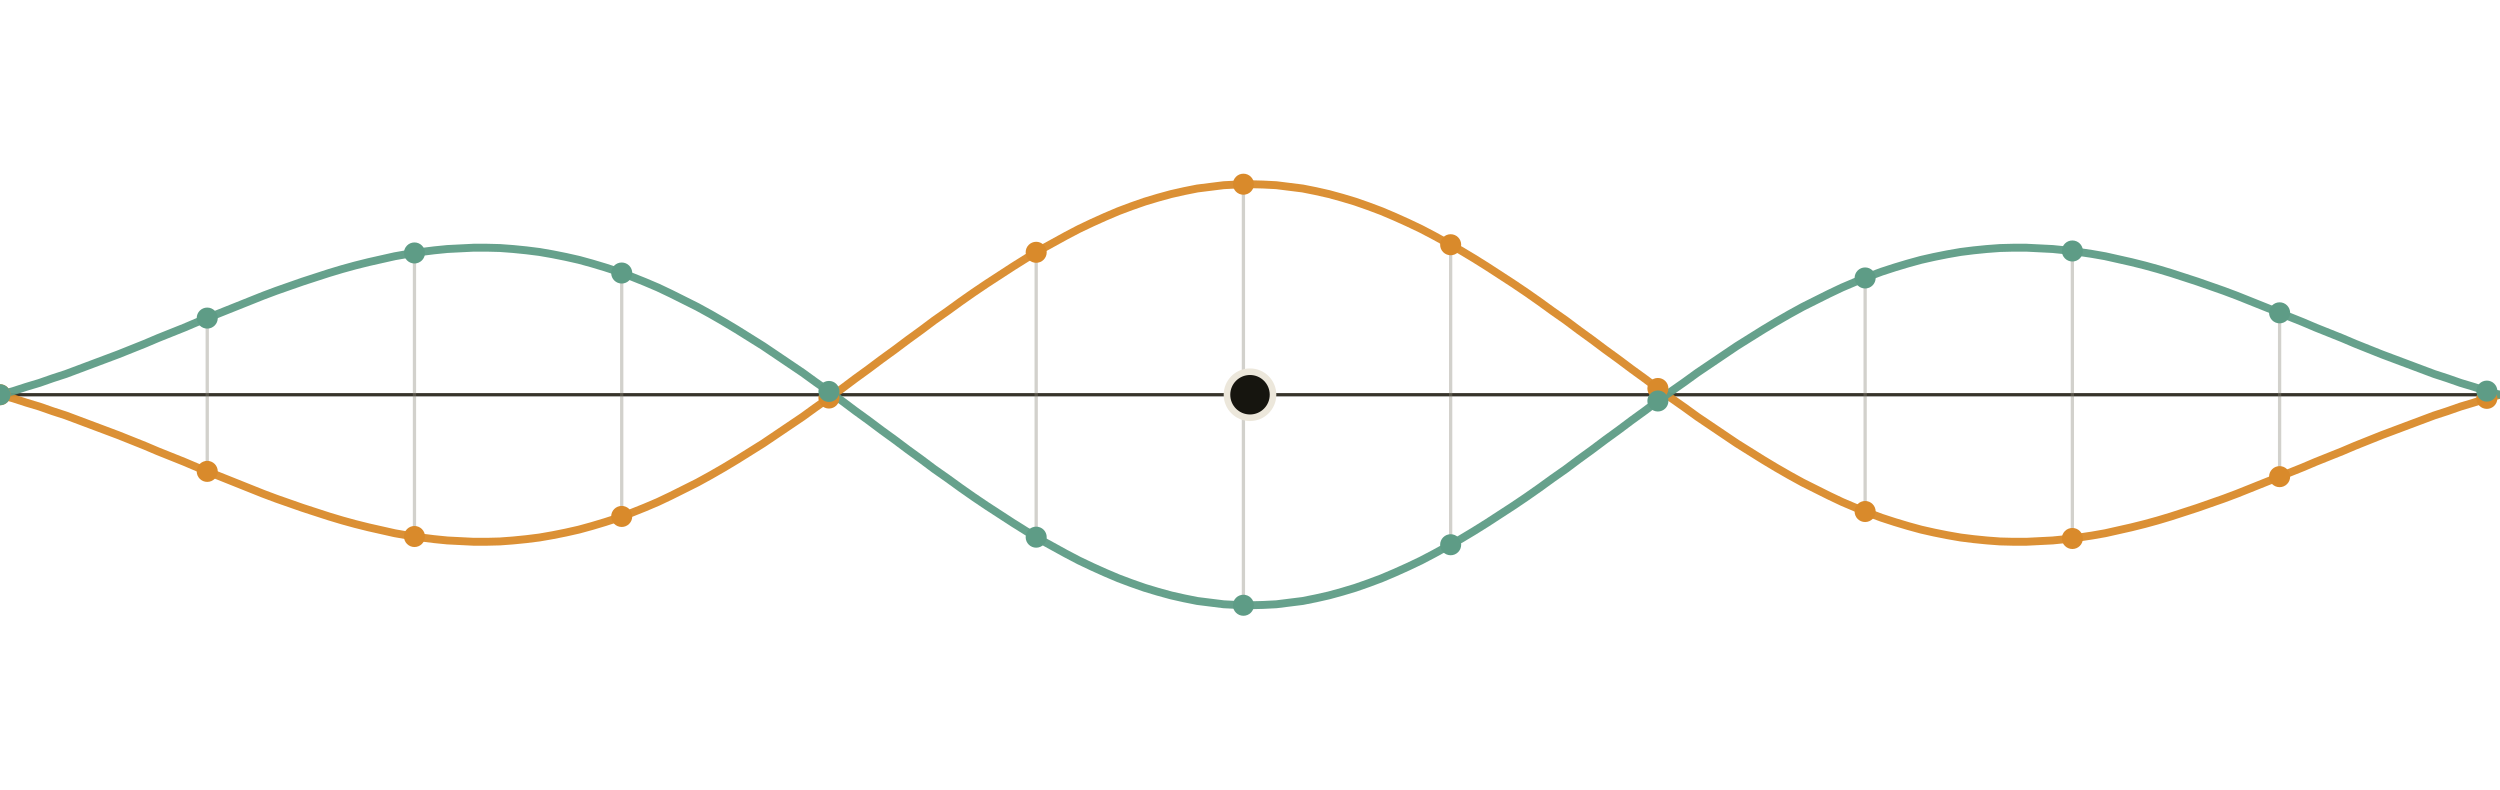
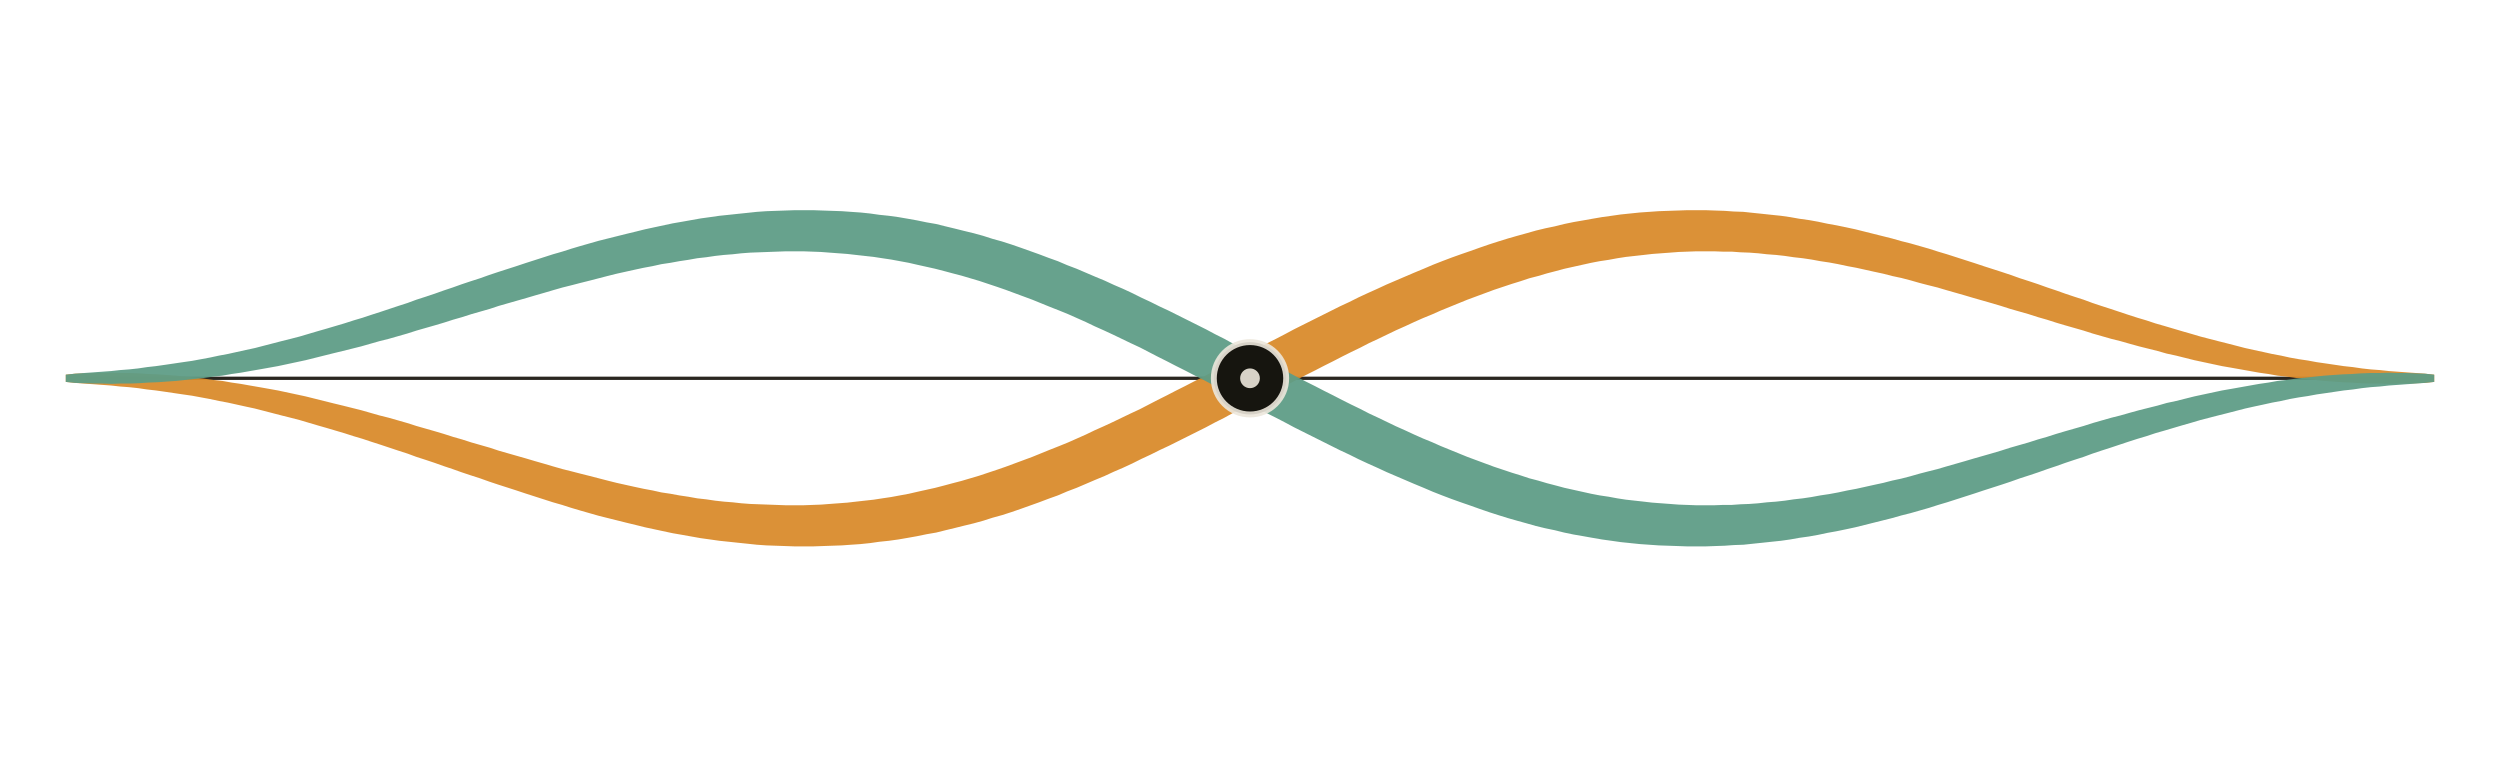
- <svg xmlns="http://www.w3.org/2000/svg" viewBox="0 0 760 240" width="100%" height="auto" role="img" aria-label="Due onde speculari che si intrecciano attorno a un asse: le due voci del corpo">
-   <line x1="0" y1="120.0" x2="760" y2="120.0" stroke="#37342B" stroke-width="1" />
-   <polyline points="0,120.0 4,121.1 8,122.4 12,123.6 16,125.0 20,126.3 24,127.8 28,129.3 32,130.8 36,132.3 40,133.9 44,135.5 48,137.2 52,138.8 56,140.4 60,142.1 64,143.7 68,145.3 72,146.9 76,148.5 80,150.1 84,151.6 88,153.0 92,154.4 96,155.7 100,157.0 104,158.2 108,159.3 112,160.3 116,161.2 120,162.1 124,162.8 128,163.4 132,163.9 136,164.3 140,164.5 144,164.7 148,164.7 152,164.6 156,164.3 160,163.9 164,163.4 168,162.7 172,161.9 176,161.0 180,159.9 184,158.7 188,157.4 192,155.9 196,154.3 200,152.6 204,150.7 208,148.7 212,146.7 216,144.5 220,142.2 224,139.8 228,137.3 232,134.8 236,132.1 240,129.4 244,126.7 248,123.8 252,121.0 256,118.1 260,115.1 264,112.2 268,109.2 272,106.3 276,103.3 280,100.4 284,97.4 288,94.6 292,91.7 296,88.9 300,86.2 304,83.6 308,81.0 312,78.5 316,76.1 320,73.9 324,71.7 328,69.6 332,67.7 336,65.9 340,64.2 344,62.7 348,61.3 352,60.1 356,59.0 360,58.1 364,57.3 368,56.8 372,56.3 376,56.1 380,56.0 384,56.1 388,56.3 392,56.8 396,57.3 400,58.1 404,59.0 408,60.1 412,61.3 416,62.7 420,64.2 424,65.9 428,67.7 432,69.6 436,71.7 440,73.9 444,76.1 448,78.5 452,81.0 456,83.6 460,86.2 464,88.9 468,91.7 472,94.6 476,97.4 480,100.4 484,103.3 488,106.3 492,109.2 496,112.2 500,115.1 504,118.1 508,121.0 512,123.8 516,126.7 520,129.4 524,132.1 528,134.8 532,137.3 536,139.8 540,142.2 544,144.5 548,146.7 552,148.7 556,150.7 560,152.6 564,154.3 568,155.9 572,157.4 576,158.7 580,159.9 584,161.0 588,161.9 592,162.7 596,163.4 600,163.9 604,164.3 608,164.6 612,164.7 616,164.7 620,164.5 624,164.3 628,163.9 632,163.4 636,162.8 640,162.1 644,161.2 648,160.3 652,159.3 656,158.2 660,157.0 664,155.7 668,154.4 672,153.0 676,151.6 680,150.1 684,148.5 688,146.9 692,145.3 696,143.7 700,142.1 704,140.4 708,138.8 712,137.2 716,135.5 720,133.9 724,132.3 728,130.8 732,129.3 736,127.8 740,126.3 744,125.0 748,123.6 752,122.4 756,121.1 760,120.0" fill="none" stroke="#D98A2B" stroke-width="2.4" opacity="0.95" stroke-linecap="round" />
-   <polyline points="0,120.0 4,118.9 8,117.6 12,116.4 16,115.0 20,113.7 24,112.2 28,110.7 32,109.2 36,107.7 40,106.1 44,104.5 48,102.8 52,101.2 56,99.6 60,97.9 64,96.3 68,94.7 72,93.1 76,91.5 80,89.9 84,88.4 88,87.0 92,85.6 96,84.3 100,83.0 104,81.8 108,80.7 112,79.7 116,78.8 120,77.9 124,77.2 128,76.6 132,76.1 136,75.7 140,75.5 144,75.3 148,75.3 152,75.4 156,75.7 160,76.1 164,76.6 168,77.3 172,78.1 176,79.0 180,80.1 184,81.3 188,82.6 192,84.1 196,85.7 200,87.4 204,89.3 208,91.3 212,93.3 216,95.5 220,97.8 224,100.2 228,102.7 232,105.2 236,107.9 240,110.6 244,113.3 248,116.2 252,119.0 256,121.9 260,124.9 264,127.8 268,130.8 272,133.7 276,136.7 280,139.6 284,142.6 288,145.4 292,148.3 296,151.1 300,153.8 304,156.4 308,159.0 312,161.5 316,163.9 320,166.1 324,168.3 328,170.4 332,172.3 336,174.1 340,175.8 344,177.3 348,178.7 352,179.9 356,181.0 360,181.9 364,182.7 368,183.2 372,183.7 376,183.9 380,184.0 384,183.9 388,183.7 392,183.2 396,182.7 400,181.9 404,181.0 408,179.9 412,178.7 416,177.3 420,175.8 424,174.1 428,172.3 432,170.4 436,168.3 440,166.1 444,163.9 448,161.5 452,159.0 456,156.4 460,153.8 464,151.1 468,148.3 472,145.4 476,142.6 480,139.6 484,136.7 488,133.7 492,130.8 496,127.8 500,124.9 504,121.9 508,119.0 512,116.2 516,113.3 520,110.6 524,107.9 528,105.2 532,102.7 536,100.2 540,97.8 544,95.5 548,93.3 552,91.3 556,89.3 560,87.4 564,85.7 568,84.1 572,82.6 576,81.3 580,80.1 584,79.0 588,78.1 592,77.3 596,76.6 600,76.1 604,75.7 608,75.4 612,75.3 616,75.3 620,75.5 624,75.7 628,76.1 632,76.6 636,77.2 640,77.9 644,78.8 648,79.7 652,80.7 656,81.8 660,83.0 664,84.3 668,85.6 672,87.0 676,88.4 680,89.9 684,91.5 688,93.1 692,94.7 696,96.3 700,97.9 704,99.6 708,101.2 712,102.8 716,104.5 720,106.1 724,107.7 728,109.2 732,110.7 736,112.2 740,113.7 744,115.0 748,116.4 752,117.6 756,118.9 760,120.0" fill="none" stroke="#5E9C86" stroke-width="2.4" opacity="0.95" stroke-linecap="round" />
-   <line x1="0" y1="120.0" x2="0" y2="120.0" stroke="#8A8578" stroke-width="1" opacity=".38" />
-   <circle cx="0" cy="120.0" r="3.2" fill="#D98A2B" />
-   <circle cx="0" cy="120.0" r="3.2" fill="#5E9C86" />
-   <line x1="63" y1="143.3" x2="63" y2="96.7" stroke="#8A8578" stroke-width="1" opacity=".38" />
-   <circle cx="63" cy="143.3" r="3.2" fill="#D98A2B" />
-   <circle cx="63" cy="96.7" r="3.2" fill="#5E9C86" />
-   <line x1="126" y1="163.1" x2="126" y2="76.9" stroke="#8A8578" stroke-width="1" opacity=".38" />
-   <circle cx="126" cy="163.1" r="3.2" fill="#D98A2B" />
-   <circle cx="126" cy="76.9" r="3.2" fill="#5E9C86" />
-   <line x1="189" y1="157.0" x2="189" y2="83.0" stroke="#8A8578" stroke-width="1" opacity=".38" />
-   <circle cx="189" cy="157.0" r="3.2" fill="#D98A2B" />
-   <circle cx="189" cy="83.0" r="3.2" fill="#5E9C86" />
-   <line x1="252" y1="121.0" x2="252" y2="119.0" stroke="#8A8578" stroke-width="1" opacity=".38" />
-   <circle cx="252" cy="121.0" r="3.2" fill="#D98A2B" />
-   <circle cx="252" cy="119.0" r="3.2" fill="#5E9C86" />
-   <line x1="315" y1="76.7" x2="315" y2="163.3" stroke="#8A8578" stroke-width="1" opacity=".38" />
-   <circle cx="315" cy="76.7" r="3.2" fill="#D98A2B" />
-   <circle cx="315" cy="163.3" r="3.2" fill="#5E9C86" />
-   <line x1="378" y1="56.0" x2="378" y2="184.0" stroke="#8A8578" stroke-width="1" opacity=".38" />
-   <circle cx="378" cy="56.0" r="3.2" fill="#D98A2B" />
-   <circle cx="378" cy="184.0" r="3.2" fill="#5E9C86" />
-   <line x1="441" y1="74.4" x2="441" y2="165.6" stroke="#8A8578" stroke-width="1" opacity=".38" />
-   <circle cx="441" cy="74.4" r="3.2" fill="#D98A2B" />
-   <circle cx="441" cy="165.6" r="3.2" fill="#5E9C86" />
-   <line x1="504" y1="118.1" x2="504" y2="121.9" stroke="#8A8578" stroke-width="1" opacity=".38" />
-   <circle cx="504" cy="118.1" r="3.2" fill="#D98A2B" />
-   <circle cx="504" cy="121.9" r="3.2" fill="#5E9C86" />
-   <line x1="567" y1="155.5" x2="567" y2="84.5" stroke="#8A8578" stroke-width="1" opacity=".38" />
-   <circle cx="567" cy="155.5" r="3.2" fill="#D98A2B" />
-   <circle cx="567" cy="84.5" r="3.2" fill="#5E9C86" />
-   <line x1="630" y1="163.7" x2="630" y2="76.3" stroke="#8A8578" stroke-width="1" opacity=".38" />
-   <circle cx="630" cy="163.7" r="3.2" fill="#D98A2B" />
-   <circle cx="630" cy="76.3" r="3.2" fill="#5E9C86" />
-   <line x1="693" y1="144.9" x2="693" y2="95.1" stroke="#8A8578" stroke-width="1" opacity=".38" />
-   <circle cx="693" cy="144.9" r="3.2" fill="#D98A2B" />
-   <circle cx="693" cy="95.1" r="3.2" fill="#5E9C86" />
-   <line x1="756" y1="121.1" x2="756" y2="118.9" stroke="#8A8578" stroke-width="1" opacity=".38" />
-   <circle cx="756" cy="121.1" r="3.2" fill="#D98A2B" />
-   <circle cx="756" cy="118.9" r="3.2" fill="#5E9C86" />
-   <circle cx="380.0" cy="120.0" r="7" fill="#16150F" stroke="#ECE7DB" stroke-width="2" />
+ <svg xmlns="http://www.w3.org/2000/svg" viewBox="0 0 760 230" width="100%" height="auto" role="img" aria-label="Due nastri speculari che si incontrano al centro">
+   <line x1="26" y1="115.0" x2="734" y2="115.0" stroke="#2A2620" stroke-width="1" />
+   <path d="M 20.0,116.1 L 22.8,116.4 L 25.5,116.6 L 28.3,116.8 L 31.0,117.0 L 33.8,117.2 L 36.5,117.5 L 39.2,117.7 L 42.0,118.0 L 44.7,118.4 L 47.4,118.7 L 50.2,119.1 L 52.9,119.5 L 55.6,119.9 L 58.4,120.3 L 61.1,120.8 L 63.8,121.3 L 66.6,121.9 L 69.3,122.4 L 72.0,123.0 L 74.7,123.6 L 77.5,124.2 L 80.2,124.9 L 82.9,125.6 L 85.6,126.3 L 88.4,127.0 L 91.1,127.7 L 93.8,128.5 L 96.5,129.3 L 99.3,130.1 L 102.0,130.9 L 104.7,131.7 L 107.5,132.6 L 110.2,133.4 L 112.9,134.3 L 115.7,135.2 L 118.4,136.1 L 121.1,137.0 L 123.9,137.9 L 126.6,138.9 L 129.4,139.8 L 132.1,140.7 L 134.9,141.7 L 137.6,142.6 L 140.4,143.6 L 143.1,144.5 L 145.9,145.4 L 148.7,146.4 L 151.4,147.3 L 154.2,148.2 L 157.0,149.1 L 159.7,150.0 L 162.5,150.9 L 165.3,151.8 L 168.1,152.7 L 170.9,153.5 L 173.7,154.4 L 176.4,155.2 L 179.2,156.0 L 182.0,156.8 L 184.8,157.5 L 187.6,158.2 L 190.4,158.9 L 193.3,159.6 L 196.1,160.3 L 198.9,160.9 L 201.7,161.5 L 204.5,162.1 L 207.4,162.6 L 210.2,163.1 L 213.0,163.6 L 215.9,164.0 L 218.7,164.4 L 221.6,164.7 L 224.4,165.0 L 227.3,165.3 L 230.1,165.6 L 233.0,165.8 L 235.8,165.9 L 238.7,166.0 L 241.5,166.1 L 244.4,166.1 L 247.3,166.1 L 250.1,166.0 L 253.0,165.9 L 255.9,165.8 L 258.7,165.6 L 261.6,165.4 L 264.5,165.1 L 267.3,164.7 L 270.2,164.4 L 273.1,164.0 L 276.0,163.5 L 278.8,163.0 L 281.7,162.4 L 284.6,161.9 L 287.4,161.2 L 290.3,160.5 L 293.1,159.8 L 296.0,159.1 L 298.9,158.3 L 301.7,157.4 L 304.6,156.6 L 307.4,155.7 L 310.3,154.7 L 313.1,153.7 L 315.9,152.7 L 318.8,151.6 L 321.6,150.6 L 324.4,149.4 L 327.3,148.3 L 330.1,147.1 L 332.9,145.9 L 335.8,144.7 L 338.6,143.4 L 341.4,142.2 L 344.2,140.9 L 347.0,139.5 L 349.8,138.2 L 352.6,136.8 L 355.4,135.5 L 358.2,134.1 L 361.0,132.7 L 363.8,131.3 L 366.6,129.9 L 369.4,128.4 L 372.2,127.0 L 374.9,125.5 L 377.7,124.1 L 380.5,122.7 L 383.2,121.2 L 386.0,119.8 L 388.8,118.3 L 391.5,116.9 L 394.3,115.4 L 397.0,114.0 L 399.8,112.6 L 402.5,111.2 L 405.3,109.8 L 408.0,108.4 L 410.8,107.0 L 413.5,105.7 L 416.2,104.3 L 419.0,103.0 L 421.7,101.7 L 424.4,100.4 L 427.1,99.2 L 429.9,97.9 L 432.6,96.7 L 435.3,95.6 L 438.0,94.4 L 440.7,93.3 L 443.4,92.2 L 446.1,91.1 L 448.8,90.1 L 451.5,89.1 L 454.2,88.1 L 456.9,87.2 L 459.6,86.3 L 462.2,85.5 L 464.9,84.6 L 467.6,83.9 L 470.3,83.1 L 473.0,82.4 L 475.6,81.7 L 478.3,81.1 L 481.0,80.5 L 483.7,79.9 L 486.3,79.4 L 489.0,79.0 L 491.7,78.5 L 494.3,78.1 L 497.0,77.8 L 499.7,77.5 L 502.3,77.2 L 505.0,77.0 L 507.7,76.8 L 510.3,76.6 L 513.0,76.5 L 515.7,76.4 L 518.4,76.4 L 521.1,76.4 L 523.7,76.5 L 526.4,76.5 L 529.1,76.7 L 531.8,76.8 L 534.5,77.0 L 537.2,77.3 L 539.9,77.5 L 542.6,77.8 L 545.3,78.2 L 548.0,78.5 L 550.7,78.9 L 553.4,79.4 L 556.1,79.8 L 558.8,80.3 L 561.6,80.9 L 564.3,81.4 L 567.0,82.0 L 569.7,82.6 L 572.5,83.2 L 575.2,83.9 L 578.0,84.5 L 580.7,85.2 L 583.5,86.0 L 586.2,86.7 L 589.0,87.4 L 591.7,88.2 L 594.5,89.0 L 597.3,89.8 L 600.0,90.6 L 602.8,91.4 L 605.6,92.2 L 608.3,93.0 L 611.1,93.9 L 613.9,94.7 L 616.7,95.5 L 619.5,96.4 L 622.3,97.2 L 625.1,98.1 L 627.8,98.9 L 630.6,99.7 L 633.4,100.5 L 636.2,101.4 L 639.0,102.2 L 641.8,103.0 L 644.6,103.7 L 647.4,104.5 L 650.3,105.3 L 653.1,106.0 L 655.9,106.7 L 658.7,107.5 L 661.5,108.1 L 664.3,108.8 L 667.1,109.5 L 669.9,110.1 L 672.7,110.7 L 675.5,111.3 L 678.4,111.8 L 681.2,112.3 L 684.0,112.8 L 686.8,113.3 L 689.6,113.7 L 692.4,114.2 L 695.2,114.5 L 698.0,114.9 L 700.9,115.2 L 703.7,115.5 L 706.5,115.8 L 709.3,116.0 L 712.1,116.2 L 714.9,116.3 L 717.7,116.5 L 720.5,116.6 L 723.3,116.6 L 726.1,116.7 L 728.9,116.6 L 731.7,116.6 L 734.4,116.5 L 737.2,116.4 L 740.0,116.1 L 740.0,113.9 L 737.2,113.6 L 734.5,113.4 L 731.7,113.2 L 729.0,113.0 L 726.2,112.8 L 723.5,112.5 L 720.7,112.3 L 718.0,112.0 L 715.3,111.6 L 712.5,111.3 L 709.8,110.9 L 707.1,110.5 L 704.3,110.1 L 701.6,109.6 L 698.9,109.2 L 696.1,108.7 L 693.4,108.1 L 690.7,107.6 L 688.0,107.0 L 685.2,106.4 L 682.5,105.8 L 679.8,105.1 L 677.1,104.4 L 674.3,103.7 L 671.6,103.0 L 668.9,102.3 L 666.2,101.5 L 663.4,100.7 L 660.7,99.9 L 658.0,99.1 L 655.2,98.3 L 652.5,97.4 L 649.8,96.6 L 647.0,95.7 L 644.3,94.8 L 641.6,93.9 L 638.8,93.0 L 636.1,92.1 L 633.4,91.1 L 630.6,90.2 L 627.9,89.3 L 625.1,88.3 L 622.4,87.4 L 619.6,86.4 L 616.9,85.5 L 614.1,84.6 L 611.3,83.6 L 608.6,82.7 L 605.8,81.8 L 603.0,80.9 L 600.3,80.0 L 597.5,79.1 L 594.7,78.2 L 591.9,77.3 L 589.2,76.5 L 586.4,75.6 L 583.6,74.8 L 580.8,74.0 L 578.0,73.3 L 575.2,72.5 L 572.4,71.8 L 569.6,71.1 L 566.8,70.4 L 564.0,69.7 L 561.2,69.1 L 558.3,68.5 L 555.5,68.0 L 552.7,67.4 L 549.9,66.9 L 547.0,66.5 L 544.2,66.0 L 541.4,65.6 L 538.5,65.3 L 535.7,65.0 L 532.8,64.7 L 530.0,64.4 L 527.1,64.3 L 524.3,64.1 L 521.4,64.0 L 518.6,63.9 L 515.7,63.9 L 512.8,63.9 L 510.0,64.0 L 507.1,64.1 L 504.2,64.2 L 501.4,64.4 L 498.5,64.6 L 495.6,64.9 L 492.7,65.2 L 489.9,65.6 L 487.0,66.0 L 484.1,66.5 L 481.3,67.0 L 478.4,67.5 L 475.5,68.1 L 472.7,68.8 L 469.8,69.4 L 466.9,70.1 L 464.1,70.9 L 461.2,71.7 L 458.4,72.5 L 455.5,73.4 L 452.7,74.3 L 449.8,75.3 L 447.0,76.3 L 444.1,77.3 L 441.3,78.3 L 438.4,79.4 L 435.6,80.5 L 432.8,81.7 L 429.9,82.9 L 427.1,84.1 L 424.3,85.3 L 421.5,86.5 L 418.7,87.8 L 415.8,89.1 L 413.0,90.4 L 410.2,91.8 L 407.4,93.1 L 404.6,94.5 L 401.8,95.9 L 399.0,97.3 L 396.2,98.7 L 393.4,100.1 L 390.6,101.6 L 387.9,103.0 L 385.1,104.4 L 382.3,105.9 L 379.5,107.3 L 376.8,108.8 L 374.0,110.2 L 371.2,111.7 L 368.5,113.1 L 365.7,114.6 L 362.9,116.0 L 360.2,117.4 L 357.4,118.8 L 354.7,120.2 L 351.9,121.6 L 349.2,123.0 L 346.5,124.4 L 343.7,125.7 L 341.0,127.0 L 338.3,128.3 L 335.5,129.6 L 332.8,130.8 L 330.1,132.1 L 327.4,133.3 L 324.7,134.5 L 322.0,135.6 L 319.2,136.7 L 316.5,137.8 L 313.8,138.9 L 311.1,139.9 L 308.4,140.9 L 305.7,141.9 L 303.1,142.8 L 300.4,143.7 L 297.7,144.6 L 295.0,145.4 L 292.3,146.2 L 289.6,146.9 L 287.0,147.6 L 284.3,148.3 L 281.6,148.9 L 278.9,149.5 L 276.3,150.1 L 273.6,150.6 L 270.9,151.1 L 268.2,151.5 L 265.6,151.9 L 262.9,152.2 L 260.2,152.5 L 257.6,152.8 L 254.9,153.0 L 252.2,153.2 L 249.6,153.4 L 246.9,153.5 L 244.2,153.6 L 241.5,153.6 L 238.9,153.6 L 236.2,153.5 L 233.5,153.4 L 230.8,153.3 L 228.1,153.2 L 225.4,153.0 L 222.7,152.7 L 220.1,152.5 L 217.4,152.2 L 214.7,151.8 L 212.0,151.5 L 209.2,151.0 L 206.5,150.6 L 203.8,150.1 L 201.1,149.7 L 198.4,149.1 L 195.7,148.6 L 192.9,148.0 L 190.2,147.4 L 187.5,146.8 L 184.7,146.1 L 182.0,145.4 L 179.3,144.7 L 176.5,144.0 L 173.8,143.3 L 171.0,142.6 L 168.2,141.8 L 165.5,141.0 L 162.7,140.2 L 160.0,139.4 L 157.2,138.6 L 154.4,137.8 L 151.6,137.0 L 148.9,136.1 L 146.1,135.3 L 143.3,134.5 L 140.5,133.6 L 137.7,132.8 L 134.9,131.9 L 132.2,131.1 L 129.4,130.3 L 126.6,129.5 L 123.8,128.6 L 121.0,127.8 L 118.2,127.0 L 115.4,126.3 L 112.6,125.5 L 109.8,124.7 L 107.0,124.0 L 104.2,123.3 L 101.3,122.6 L 98.5,121.9 L 95.7,121.2 L 92.9,120.5 L 90.1,119.9 L 87.3,119.3 L 84.5,118.7 L 81.7,118.2 L 78.9,117.7 L 76.0,117.2 L 73.2,116.7 L 70.4,116.3 L 67.6,115.8 L 64.8,115.5 L 62.0,115.1 L 59.2,114.8 L 56.4,114.5 L 53.6,114.2 L 50.7,114.0 L 47.9,113.8 L 45.1,113.7 L 42.3,113.5 L 39.5,113.4 L 36.7,113.4 L 33.9,113.3 L 31.1,113.4 L 28.4,113.4 L 25.6,113.5 L 22.8,113.6 L 20.0,113.9 Z" fill="#D98A2B" opacity="0.94" />
+   <path d="M 20.0,116.1 L 22.8,116.4 L 25.6,116.5 L 28.4,116.6 L 31.1,116.6 L 33.9,116.7 L 36.7,116.6 L 39.5,116.6 L 42.3,116.5 L 45.1,116.3 L 47.9,116.2 L 50.7,116.0 L 53.6,115.8 L 56.4,115.5 L 59.2,115.2 L 62.0,114.9 L 64.8,114.5 L 67.6,114.2 L 70.4,113.7 L 73.2,113.3 L 76.0,112.8 L 78.9,112.3 L 81.7,111.8 L 84.5,111.3 L 87.3,110.7 L 90.1,110.1 L 92.9,109.5 L 95.7,108.8 L 98.5,108.1 L 101.3,107.4 L 104.2,106.7 L 107.0,106.0 L 109.8,105.3 L 112.6,104.5 L 115.4,103.7 L 118.2,103.0 L 121.0,102.2 L 123.8,101.4 L 126.6,100.5 L 129.4,99.7 L 132.2,98.9 L 134.9,98.1 L 137.7,97.2 L 140.5,96.4 L 143.3,95.5 L 146.1,94.7 L 148.9,93.9 L 151.6,93.0 L 154.4,92.2 L 157.2,91.4 L 160.0,90.6 L 162.7,89.8 L 165.5,89.0 L 168.2,88.2 L 171.0,87.4 L 173.8,86.7 L 176.5,86.0 L 179.3,85.3 L 182.0,84.6 L 184.7,83.9 L 187.5,83.2 L 190.2,82.6 L 192.9,82.0 L 195.7,81.4 L 198.4,80.9 L 201.1,80.3 L 203.8,79.9 L 206.5,79.4 L 209.2,79.0 L 212.0,78.5 L 214.7,78.2 L 217.4,77.8 L 220.1,77.5 L 222.7,77.3 L 225.4,77.0 L 228.1,76.8 L 230.8,76.7 L 233.5,76.6 L 236.2,76.5 L 238.9,76.4 L 241.5,76.4 L 244.2,76.4 L 246.9,76.5 L 249.6,76.6 L 252.2,76.8 L 254.9,77.0 L 257.6,77.2 L 260.2,77.5 L 262.9,77.8 L 265.6,78.1 L 268.2,78.5 L 270.9,78.9 L 273.6,79.4 L 276.3,79.9 L 278.9,80.5 L 281.6,81.1 L 284.3,81.7 L 287.0,82.4 L 289.6,83.1 L 292.3,83.8 L 295.0,84.6 L 297.7,85.4 L 300.4,86.3 L 303.1,87.2 L 305.7,88.1 L 308.4,89.1 L 311.1,90.1 L 313.8,91.1 L 316.5,92.2 L 319.2,93.3 L 322.0,94.4 L 324.7,95.5 L 327.4,96.7 L 330.1,97.9 L 332.8,99.2 L 335.5,100.4 L 338.3,101.7 L 341.0,103.0 L 343.7,104.3 L 346.5,105.6 L 349.2,107.0 L 351.9,108.4 L 354.7,109.8 L 357.4,111.2 L 360.2,112.6 L 362.9,114.0 L 365.7,115.4 L 368.5,116.9 L 371.2,118.3 L 374.0,119.8 L 376.8,121.2 L 379.5,122.7 L 382.3,124.1 L 385.1,125.6 L 387.9,127.0 L 390.6,128.4 L 393.4,129.9 L 396.2,131.3 L 399.0,132.7 L 401.8,134.1 L 404.6,135.5 L 407.4,136.9 L 410.2,138.2 L 413.0,139.6 L 415.8,140.9 L 418.7,142.2 L 421.5,143.5 L 424.3,144.7 L 427.1,145.9 L 429.9,147.1 L 432.8,148.3 L 435.6,149.5 L 438.4,150.6 L 441.3,151.7 L 444.1,152.7 L 447.0,153.7 L 449.8,154.7 L 452.7,155.7 L 455.5,156.6 L 458.4,157.5 L 461.2,158.3 L 464.1,159.1 L 466.9,159.9 L 469.8,160.6 L 472.7,161.2 L 475.5,161.9 L 478.4,162.5 L 481.3,163.0 L 484.1,163.5 L 487.0,164.0 L 489.9,164.4 L 492.7,164.8 L 495.6,165.1 L 498.5,165.4 L 501.4,165.6 L 504.2,165.8 L 507.1,165.9 L 510.0,166.0 L 512.8,166.1 L 515.7,166.1 L 518.6,166.1 L 521.4,166.0 L 524.3,165.9 L 527.1,165.7 L 530.0,165.6 L 532.8,165.3 L 535.7,165.0 L 538.5,164.7 L 541.4,164.4 L 544.2,164.0 L 547.0,163.5 L 549.9,163.1 L 552.7,162.6 L 555.5,162.0 L 558.3,161.5 L 561.2,160.9 L 564.0,160.3 L 566.8,159.6 L 569.6,158.9 L 572.4,158.2 L 575.2,157.5 L 578.0,156.7 L 580.8,156.0 L 583.6,155.2 L 586.4,154.4 L 589.2,153.5 L 591.9,152.7 L 594.7,151.8 L 597.5,150.9 L 600.3,150.0 L 603.0,149.1 L 605.8,148.2 L 608.6,147.3 L 611.3,146.4 L 614.1,145.4 L 616.9,144.5 L 619.6,143.6 L 622.4,142.6 L 625.1,141.7 L 627.9,140.7 L 630.6,139.8 L 633.4,138.9 L 636.1,137.9 L 638.8,137.0 L 641.6,136.1 L 644.3,135.2 L 647.0,134.3 L 649.8,133.4 L 652.5,132.6 L 655.2,131.7 L 658.0,130.9 L 660.7,130.1 L 663.4,129.3 L 666.2,128.5 L 668.9,127.7 L 671.6,127.0 L 674.3,126.3 L 677.1,125.6 L 679.8,124.9 L 682.5,124.2 L 685.2,123.6 L 688.0,123.0 L 690.7,122.4 L 693.4,121.9 L 696.1,121.3 L 698.9,120.8 L 701.6,120.4 L 704.3,119.9 L 707.1,119.5 L 709.8,119.1 L 712.5,118.7 L 715.3,118.4 L 718.0,118.0 L 720.7,117.7 L 723.5,117.5 L 726.2,117.2 L 729.0,117.0 L 731.7,116.8 L 734.5,116.6 L 737.2,116.4 L 740.0,116.1 L 740.0,113.9 L 737.2,113.6 L 734.4,113.5 L 731.7,113.4 L 728.9,113.4 L 726.1,113.3 L 723.3,113.4 L 720.5,113.4 L 717.7,113.5 L 714.9,113.7 L 712.1,113.8 L 709.3,114.0 L 706.5,114.2 L 703.7,114.5 L 700.9,114.8 L 698.0,115.1 L 695.2,115.5 L 692.4,115.8 L 689.6,116.3 L 686.8,116.7 L 684.0,117.2 L 681.2,117.7 L 678.4,118.2 L 675.5,118.7 L 672.7,119.3 L 669.9,119.9 L 667.1,120.5 L 664.3,121.2 L 661.5,121.9 L 658.7,122.5 L 655.9,123.3 L 653.1,124.0 L 650.3,124.7 L 647.4,125.5 L 644.6,126.3 L 641.8,127.0 L 639.0,127.8 L 636.2,128.6 L 633.4,129.5 L 630.6,130.3 L 627.8,131.1 L 625.1,131.9 L 622.3,132.8 L 619.5,133.6 L 616.7,134.5 L 613.9,135.3 L 611.1,136.1 L 608.3,137.0 L 605.6,137.8 L 602.8,138.6 L 600.0,139.4 L 597.3,140.2 L 594.5,141.0 L 591.7,141.8 L 589.0,142.6 L 586.2,143.3 L 583.5,144.0 L 580.7,144.8 L 578.0,145.5 L 575.2,146.1 L 572.5,146.8 L 569.7,147.4 L 567.0,148.0 L 564.3,148.6 L 561.6,149.1 L 558.8,149.7 L 556.1,150.2 L 553.4,150.6 L 550.7,151.1 L 548.0,151.5 L 545.3,151.8 L 542.6,152.2 L 539.9,152.5 L 537.2,152.7 L 534.5,153.0 L 531.8,153.2 L 529.1,153.3 L 526.4,153.5 L 523.7,153.5 L 521.1,153.6 L 518.4,153.6 L 515.7,153.6 L 513.0,153.5 L 510.3,153.4 L 507.7,153.2 L 505.0,153.0 L 502.3,152.8 L 499.7,152.5 L 497.0,152.2 L 494.3,151.9 L 491.7,151.5 L 489.0,151.0 L 486.3,150.6 L 483.7,150.1 L 481.0,149.5 L 478.3,148.9 L 475.6,148.3 L 473.0,147.6 L 470.3,146.9 L 467.6,146.1 L 464.9,145.4 L 462.2,144.5 L 459.6,143.7 L 456.9,142.8 L 454.2,141.9 L 451.5,140.9 L 448.8,139.9 L 446.1,138.9 L 443.4,137.8 L 440.7,136.7 L 438.0,135.6 L 435.3,134.4 L 432.6,133.3 L 429.9,132.1 L 427.1,130.8 L 424.4,129.6 L 421.7,128.3 L 419.0,127.0 L 416.2,125.7 L 413.5,124.3 L 410.8,123.0 L 408.0,121.6 L 405.3,120.2 L 402.5,118.8 L 399.8,117.4 L 397.0,116.0 L 394.3,114.6 L 391.5,113.1 L 388.8,111.7 L 386.0,110.2 L 383.2,108.8 L 380.5,107.3 L 377.7,105.9 L 374.9,104.5 L 372.2,103.0 L 369.4,101.6 L 366.6,100.1 L 363.8,98.7 L 361.0,97.3 L 358.2,95.9 L 355.4,94.5 L 352.6,93.2 L 349.8,91.8 L 347.0,90.5 L 344.2,89.1 L 341.4,87.8 L 338.6,86.6 L 335.8,85.3 L 332.9,84.1 L 330.1,82.9 L 327.3,81.7 L 324.4,80.6 L 321.6,79.4 L 318.8,78.4 L 315.9,77.3 L 313.1,76.3 L 310.3,75.3 L 307.4,74.3 L 304.6,73.4 L 301.7,72.6 L 298.9,71.7 L 296.0,70.9 L 293.1,70.2 L 290.3,69.5 L 287.4,68.8 L 284.6,68.1 L 281.7,67.6 L 278.8,67.0 L 276.0,66.5 L 273.1,66.0 L 270.2,65.6 L 267.3,65.3 L 264.5,64.9 L 261.6,64.6 L 258.7,64.4 L 255.9,64.2 L 253.0,64.1 L 250.1,64.0 L 247.3,63.9 L 244.4,63.9 L 241.5,63.9 L 238.7,64.0 L 235.8,64.1 L 233.0,64.2 L 230.1,64.4 L 227.3,64.7 L 224.4,65.0 L 221.6,65.3 L 218.7,65.6 L 215.9,66.0 L 213.0,66.4 L 210.2,66.9 L 207.4,67.4 L 204.5,67.9 L 201.7,68.5 L 198.9,69.1 L 196.1,69.7 L 193.3,70.4 L 190.4,71.1 L 187.6,71.8 L 184.8,72.5 L 182.0,73.2 L 179.2,74.0 L 176.4,74.8 L 173.7,75.6 L 170.9,76.5 L 168.1,77.3 L 165.3,78.2 L 162.5,79.1 L 159.7,80.0 L 157.0,80.9 L 154.2,81.8 L 151.4,82.7 L 148.7,83.6 L 145.9,84.6 L 143.1,85.5 L 140.4,86.4 L 137.6,87.4 L 134.9,88.3 L 132.1,89.3 L 129.4,90.2 L 126.6,91.1 L 123.9,92.1 L 121.1,93.0 L 118.4,93.9 L 115.7,94.8 L 112.9,95.7 L 110.2,96.6 L 107.5,97.4 L 104.7,98.3 L 102.0,99.1 L 99.3,99.9 L 96.5,100.7 L 93.8,101.5 L 91.1,102.3 L 88.4,103.0 L 85.6,103.7 L 82.9,104.4 L 80.2,105.1 L 77.5,105.8 L 74.7,106.4 L 72.0,107.0 L 69.3,107.6 L 66.6,108.1 L 63.8,108.7 L 61.1,109.2 L 58.4,109.7 L 55.6,110.1 L 52.9,110.5 L 50.2,110.9 L 47.4,111.3 L 44.7,111.6 L 42.0,112.0 L 39.2,112.3 L 36.5,112.5 L 33.8,112.8 L 31.0,113.0 L 28.3,113.2 L 25.5,113.4 L 22.8,113.6 L 20.0,113.9 Z" fill="#5E9C86" opacity="0.94" />
+   <circle cx="380.0" cy="115.0" r="11" fill="#16150F" />
+   <circle cx="380.0" cy="115.0" r="11" fill="none" stroke="#ECE7DB" stroke-width="1.8" opacity="0.9" />
+   <circle cx="380.0" cy="115.0" r="3" fill="#ECE7DB" opacity="0.9" />
</svg>
